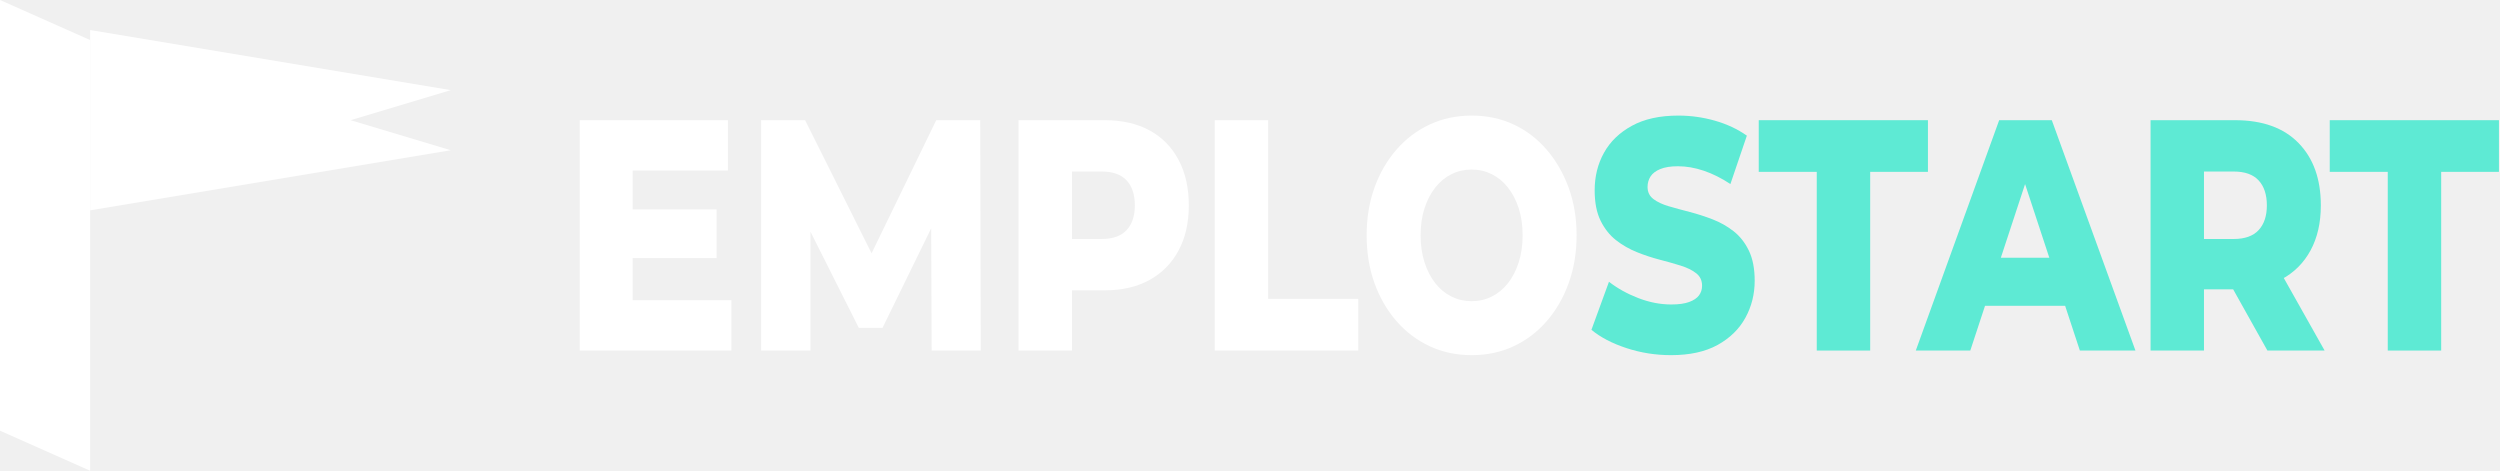
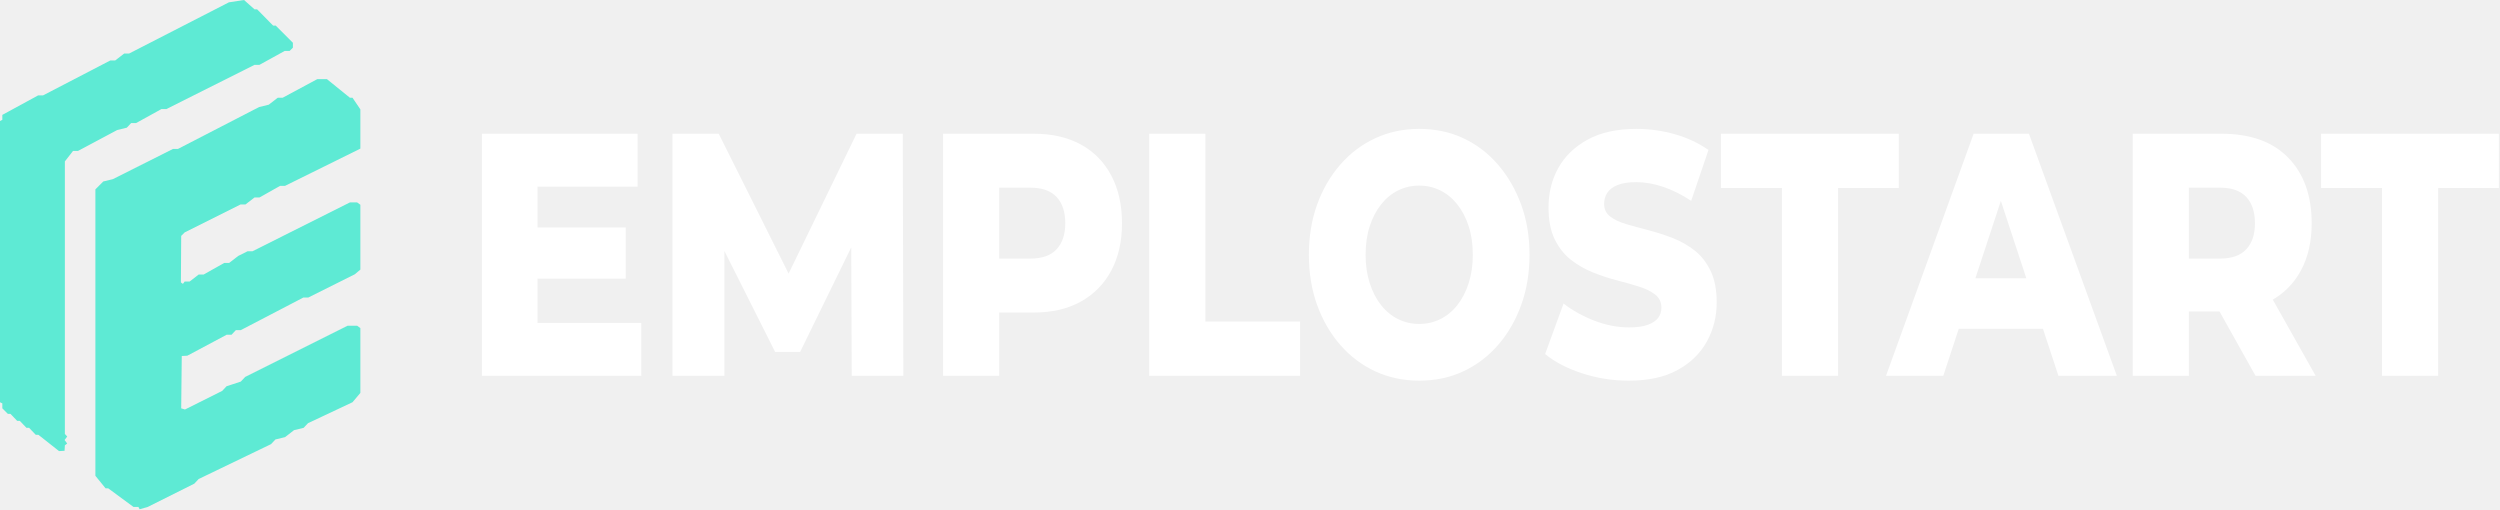
- <svg xmlns="http://www.w3.org/2000/svg" viewBox="0 0 499.22 94" width="499.22" height="94" role="img" aria-label="EmploStart — Emplowise">
-   <g fill="#FFFFFF">
-     <path d="M0 0 L18 8 L18 94 L0 86 Z" />
-     <path d="M18 6 L90 18 L70 24 L90 30 L18 42 Z" />
+ <svg xmlns="http://www.w3.org/2000/svg" viewBox="0 0 461.19 94.00" width="461.19" height="94.00" role="img" aria-label="EmploStart — Emplowise">
+   <g fill="#5EEAD4" transform="scale(0.42922)">
+     <path d="M140.50 34.00L136.38 34.00L121.50 42.00L119.38 42.00L115.50 45.00L111.38 46.00L76.50 64.00L74.38 64.00L48.50 77.00L44.38 78.00L41.00 81.38L41.00 204.50L45.38 209.88L46.50 209.88L57.38 217.88L59.50 217.88L60.00 218.88L63.50 217.88L83.50 207.88L85.38 205.88L116.50 190.88L118.38 188.88L122.50 187.88L126.38 184.88L130.50 183.88L132.38 181.88L151.50 172.88L154.88 168.88L154.88 141.00L153.50 140.00L149.38 140.00L105.38 162.00L103.50 164.00L97.38 166.00L95.50 168.00L79.50 176.00L77.88 175.50L78.12 153.00L80.50 152.88L97.38 143.88L99.50 143.88L101.38 141.88L103.50 141.88L130.38 127.88L132.50 127.88L152.50 117.88L154.88 115.88L154.88 88.00L153.50 87.00L150.38 87.00L108.50 108.00L106.38 108.00L102.38 110.00L98.50 113.00L96.38 113.00L87.50 118.00L85.38 118.00L81.50 121.00L79.38 121.00L78.62 122.00L77.75 121.38L77.88 101.38L79.38 99.88L103.38 87.88L105.50 87.88L109.38 84.88L111.50 84.88L120.38 79.88L122.50 79.88L154.88 63.88L154.88 47.00L151.50 42.00L150.38 42.00 Z" />
+     <path d="M104.88 0.00L98.38 1.00L55.50 23.00L53.38 23.00L49.50 26.00L47.38 26.00L18.50 41.00L16.38 41.00L1.00 49.38L1.00 51.50L0.00 52.00L0.00 172.88L1.00 173.38L1.00 175.50L3.38 177.88L4.50 177.88L7.38 180.88L8.50 180.88L11.38 183.88L12.50 183.88L15.38 186.88L16.50 186.88L25.38 193.88L27.75 193.75L27.88 191.38L28.88 190.62L27.75 189.12L28.88 187.62L27.88 186.50L27.88 69.38L31.38 64.88L33.50 64.88L50.38 55.88L54.50 54.88L56.38 52.88L58.50 52.88L69.38 46.88L71.50 46.88L109.38 27.88L111.50 27.88L122.38 21.88L124.50 21.88L125.88 20.50L125.88 18.38L118.50 11.00L117.38 11.00L110.50 4.00L109.38 4.00 Z" />
  </g>
-   <g fill="#FFFFFF" transform="translate(112 0)">
-     <path d="M3.772 70.0V24.0H33.355V34.054H14.334V59.946H34.056V70.0ZM13.579 51.534V41.809H31.092V51.534Z" />
-     <path d="M39.983 70.0V24.0H48.767L64.393 55.28H59.759L74.955 24.0H83.738L83.846 70.0H74.039L73.931 42.203H75.602L64.232 65.466H59.49L47.797 42.203H49.844V70.0Z" />
-     <path d="M91.39 70.0V24.0H108.634Q113.807 24.0 117.552 26.037Q121.297 28.074 123.344 31.919Q125.392 35.763 125.392 41.02Q125.392 46.211 123.344 50.023Q121.297 53.834 117.552 55.904Q113.807 57.974 108.634 57.974H97.318L102.06 52.323V70.0ZM102.06 53.703 97.318 47.723H107.987Q111.328 47.723 112.971 45.949Q114.615 44.174 114.615 41.02Q114.615 37.8 112.971 36.026Q111.328 34.251 107.987 34.251H97.318L102.06 28.271Z" />
-     <path d="M130.565 70.0V24.0H141.234V59.683H159.232V70.0Z" />
-     <path d="M181.864 70.92Q177.338 70.92 173.512 69.146Q169.686 67.371 166.857 64.119Q164.028 60.866 162.465 56.529Q160.903 52.191 160.903 47.0Q160.903 41.809 162.465 37.471Q164.028 33.134 166.857 29.881Q169.686 26.629 173.512 24.854Q177.338 23.08 181.864 23.08Q186.445 23.08 190.244 24.854Q194.042 26.629 196.845 29.881Q199.647 33.134 201.236 37.471Q202.826 41.809 202.826 47.0Q202.826 52.191 201.236 56.561Q199.647 60.931 196.845 64.151Q194.042 67.371 190.244 69.146Q186.445 70.92 181.864 70.92ZM181.864 60.143Q184.02 60.143 185.879 59.223Q187.738 58.303 189.112 56.561Q190.486 54.82 191.267 52.389Q192.049 49.957 192.049 47.0Q192.049 43.977 191.267 41.579Q190.486 39.18 189.112 37.439Q187.738 35.697 185.879 34.777Q184.02 33.857 181.864 33.857Q179.709 33.857 177.85 34.777Q175.991 35.697 174.617 37.439Q173.243 39.18 172.461 41.579Q171.68 43.977 171.68 47.0Q171.68 49.957 172.461 52.389Q173.243 54.82 174.617 56.561Q175.991 58.303 177.85 59.223Q179.709 60.143 181.864 60.143Z" />
-   </g>
-   <g fill="#5EEAD4" transform="translate(112 0)">
-     <path d="M221.686 70.92Q217.052 70.92 212.768 69.507Q208.484 68.094 205.79 65.86L209.292 56.266Q211.825 58.237 215.139 59.519Q218.453 60.8 221.74 60.8Q223.949 60.8 225.296 60.307Q226.643 59.814 227.263 58.993Q227.883 58.171 227.883 57.054Q227.883 55.477 226.697 54.557Q225.512 53.637 223.626 53.046Q221.74 52.454 219.45 51.863Q217.159 51.271 214.869 50.351Q212.579 49.431 210.693 47.953Q208.807 46.474 207.622 44.076Q206.436 41.677 206.436 37.997Q206.436 33.857 208.295 30.506Q210.154 27.154 213.872 25.117Q217.591 23.08 223.141 23.08Q226.859 23.08 230.442 24.099Q234.026 25.117 236.828 27.089L233.541 36.749Q230.846 34.974 228.206 34.087Q225.566 33.2 223.087 33.2Q220.878 33.2 219.53 33.759Q218.183 34.317 217.591 35.237Q216.998 36.157 216.998 37.34Q216.998 38.851 218.156 39.739Q219.315 40.626 221.228 41.184Q223.141 41.743 225.431 42.334Q227.721 42.926 230.011 43.813Q232.301 44.7 234.187 46.179Q236.073 47.657 237.232 50.056Q238.39 52.454 238.39 56.069Q238.39 60.077 236.531 63.461Q234.672 66.846 230.981 68.883Q227.29 70.92 221.686 70.92Z" />
-     <path d="M250.784 70.0V34.317H239.199V24.0H272.985V34.317H261.453V70.0Z" />
-     <path d="M270.56 70.0 287.211 24.0H297.719L314.423 70.0H303.323L290.282 30.374H294.485L281.445 70.0ZM279.667 61.063 282.415 51.469H300.844L303.592 61.063Z" />
-     <path d="M317.441 70.0V24.0H334.307Q342.551 24.0 346.997 28.567Q351.443 33.134 351.443 41.02Q351.443 46.211 349.395 49.99Q347.347 53.769 343.602 55.773Q339.857 57.777 334.684 57.777H323.368L328.11 52.323V70.0ZM340.773 70.0 331.397 53.243H342.767L352.197 70.0ZM328.11 53.703 323.368 47.723H334.038Q337.378 47.723 339.022 45.949Q340.665 44.174 340.665 41.02Q340.665 37.8 339.022 36.026Q337.378 34.251 334.038 34.251H323.368L328.11 28.271Z" />
-     <path d="M364.806 70.0V34.317H353.221V24.0H387.007V34.317H375.476V70.0Z" />
+   <g fill="#FFFFFF" transform="translate(85.24 0)">
+     <path d="M3.662 69.33V24.67H32.384V34.431H13.916V59.569H33.064V69.33ZM13.184 51.402V41.96H30.187V51.402Z" />
+     <path d="M38.819 69.33V24.67H47.347L62.519 55.039H58.019L72.773 24.67H81.3L81.405 69.33H71.883L71.779 42.343H73.4L62.362 64.928H57.758L46.405 42.343H48.393V69.33Z" />
+     <path d="M88.729 69.33V24.67H105.471Q110.493 24.67 114.129 26.648Q117.765 28.625 119.753 32.358Q121.741 36.09 121.741 41.194Q121.741 46.234 119.753 49.935Q117.765 53.635 114.129 55.645Q110.493 57.655 105.471 57.655H94.484L99.088 52.168V69.33ZM99.088 53.508 94.484 47.702H104.843Q108.086 47.702 109.682 45.979Q111.278 44.257 111.278 41.194Q111.278 38.068 109.682 36.345Q108.086 34.623 104.843 34.623H94.484L99.088 28.817Z" />
+     <path d="M126.763 69.33V24.67H137.122V59.314H154.596V69.33Z" />
+     <path d="M176.569 70.224Q172.174 70.224 168.46 68.501Q164.745 66.778 161.999 63.62Q159.252 60.462 157.735 56.251Q156.218 52.04 156.218 47.0Q156.218 41.96 157.735 37.749Q159.252 33.538 161.999 30.38Q164.745 27.222 168.46 25.499Q172.174 23.776 176.569 23.776Q181.016 23.776 184.704 25.499Q188.393 27.222 191.113 30.38Q193.834 33.538 195.377 37.749Q196.92 41.96 196.92 47.0Q196.92 52.04 195.377 56.283Q193.834 60.526 191.113 63.652Q188.393 66.778 184.704 68.501Q181.016 70.224 176.569 70.224ZM176.569 59.76Q178.662 59.76 180.467 58.867Q182.272 57.974 183.606 56.283Q184.94 54.592 185.698 52.232Q186.457 49.871 186.457 47.0Q186.457 44.065 185.698 41.736Q184.94 39.408 183.606 37.717Q182.272 36.026 180.467 35.133Q178.662 34.24 176.569 34.24Q174.476 34.24 172.671 35.133Q170.866 36.026 169.532 37.717Q168.198 39.408 167.44 41.736Q166.681 44.065 166.681 47.0Q166.681 49.871 167.44 52.232Q168.198 54.592 169.532 56.283Q170.866 57.974 172.671 58.867Q174.476 59.76 176.569 59.76Z" />
+     <path d="M215.231 70.224Q210.732 70.224 206.573 68.852Q202.413 67.48 199.798 65.311L203.198 55.996Q205.657 57.91 208.875 59.154Q212.092 60.398 215.283 60.398Q217.428 60.398 218.736 59.92Q220.044 59.441 220.646 58.644Q221.248 57.846 221.248 56.762Q221.248 55.23 220.097 54.337Q218.946 53.444 217.114 52.87Q215.283 52.295 213.06 51.721Q210.836 51.147 208.613 50.254Q206.39 49.361 204.558 47.925Q202.727 46.49 201.576 44.161Q200.425 41.832 200.425 38.259Q200.425 34.24 202.23 30.986Q204.035 27.732 207.645 25.754Q211.255 23.776 216.644 23.776Q220.253 23.776 223.733 24.765Q227.212 25.754 229.932 27.668L226.741 37.047Q224.125 35.324 221.561 34.463Q218.998 33.602 216.591 33.602Q214.446 33.602 213.138 34.144Q211.83 34.686 211.255 35.58Q210.68 36.473 210.68 37.621Q210.68 39.089 211.804 39.95Q212.929 40.811 214.786 41.354Q216.644 41.896 218.867 42.47Q221.091 43.044 223.314 43.906Q225.537 44.767 227.369 46.202Q229.2 47.638 230.324 49.967Q231.449 52.295 231.449 55.805Q231.449 59.696 229.644 62.982Q227.839 66.268 224.256 68.246Q220.672 70.224 215.231 70.224Z" />
+     <path d="M243.482 69.33V34.686H232.234V24.67H265.037V34.686H253.841V69.33Z" />
+     <path d="M262.682 69.33 278.848 24.67H289.05L305.268 69.33H294.491L281.83 30.858H285.911L273.25 69.33ZM271.524 60.653 274.192 51.338H292.084L294.753 60.653Z" />
+     <path d="M308.198 69.33V24.67H324.573Q332.578 24.67 336.894 29.104Q341.21 33.538 341.21 41.194Q341.21 46.234 339.222 49.903Q337.234 53.571 333.598 55.517Q329.962 57.463 324.939 57.463H313.953L318.557 52.168V69.33ZM330.851 69.33 321.748 53.061H332.787L341.942 69.33ZM318.557 53.508 313.953 47.702H324.311Q327.555 47.702 329.151 45.979Q330.746 44.257 330.746 41.194Q330.746 38.068 329.151 36.345Q327.555 34.623 324.311 34.623H313.953L318.557 28.817Z" />
+     <path d="M354.184 69.33V34.686H342.936V24.67H375.739V34.686H364.543V69.33Z" />
  </g>
</svg>
